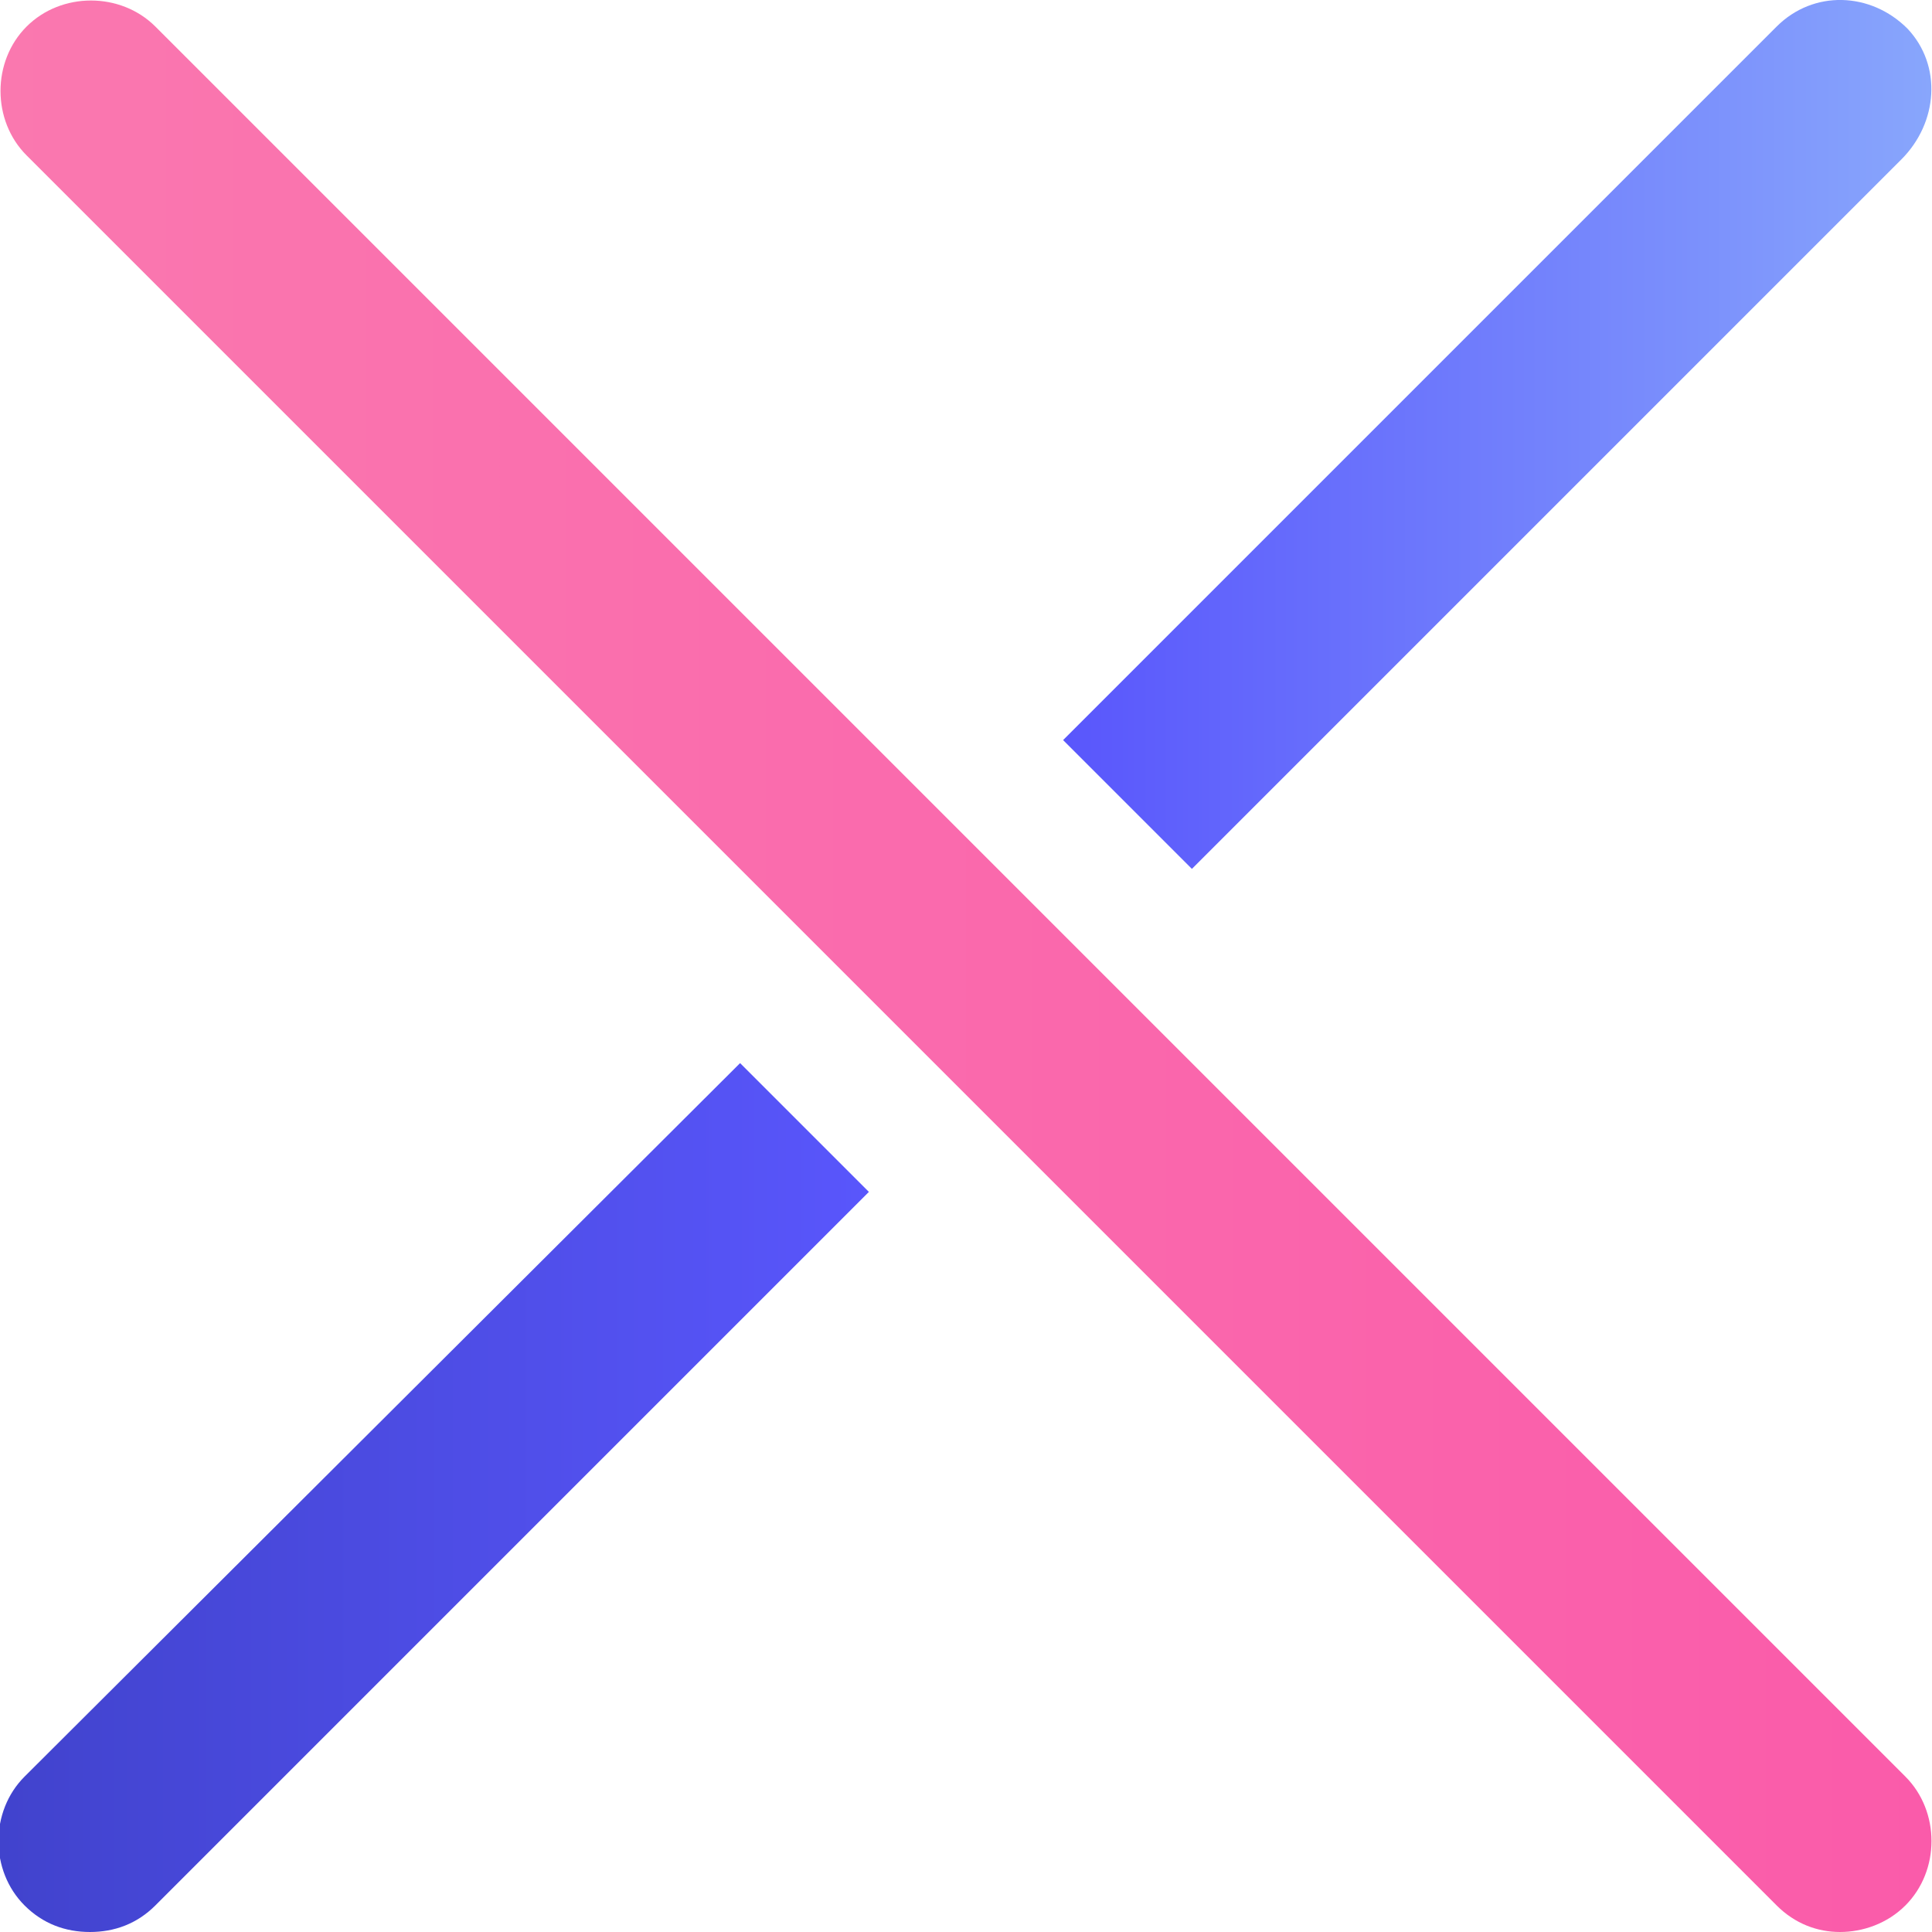
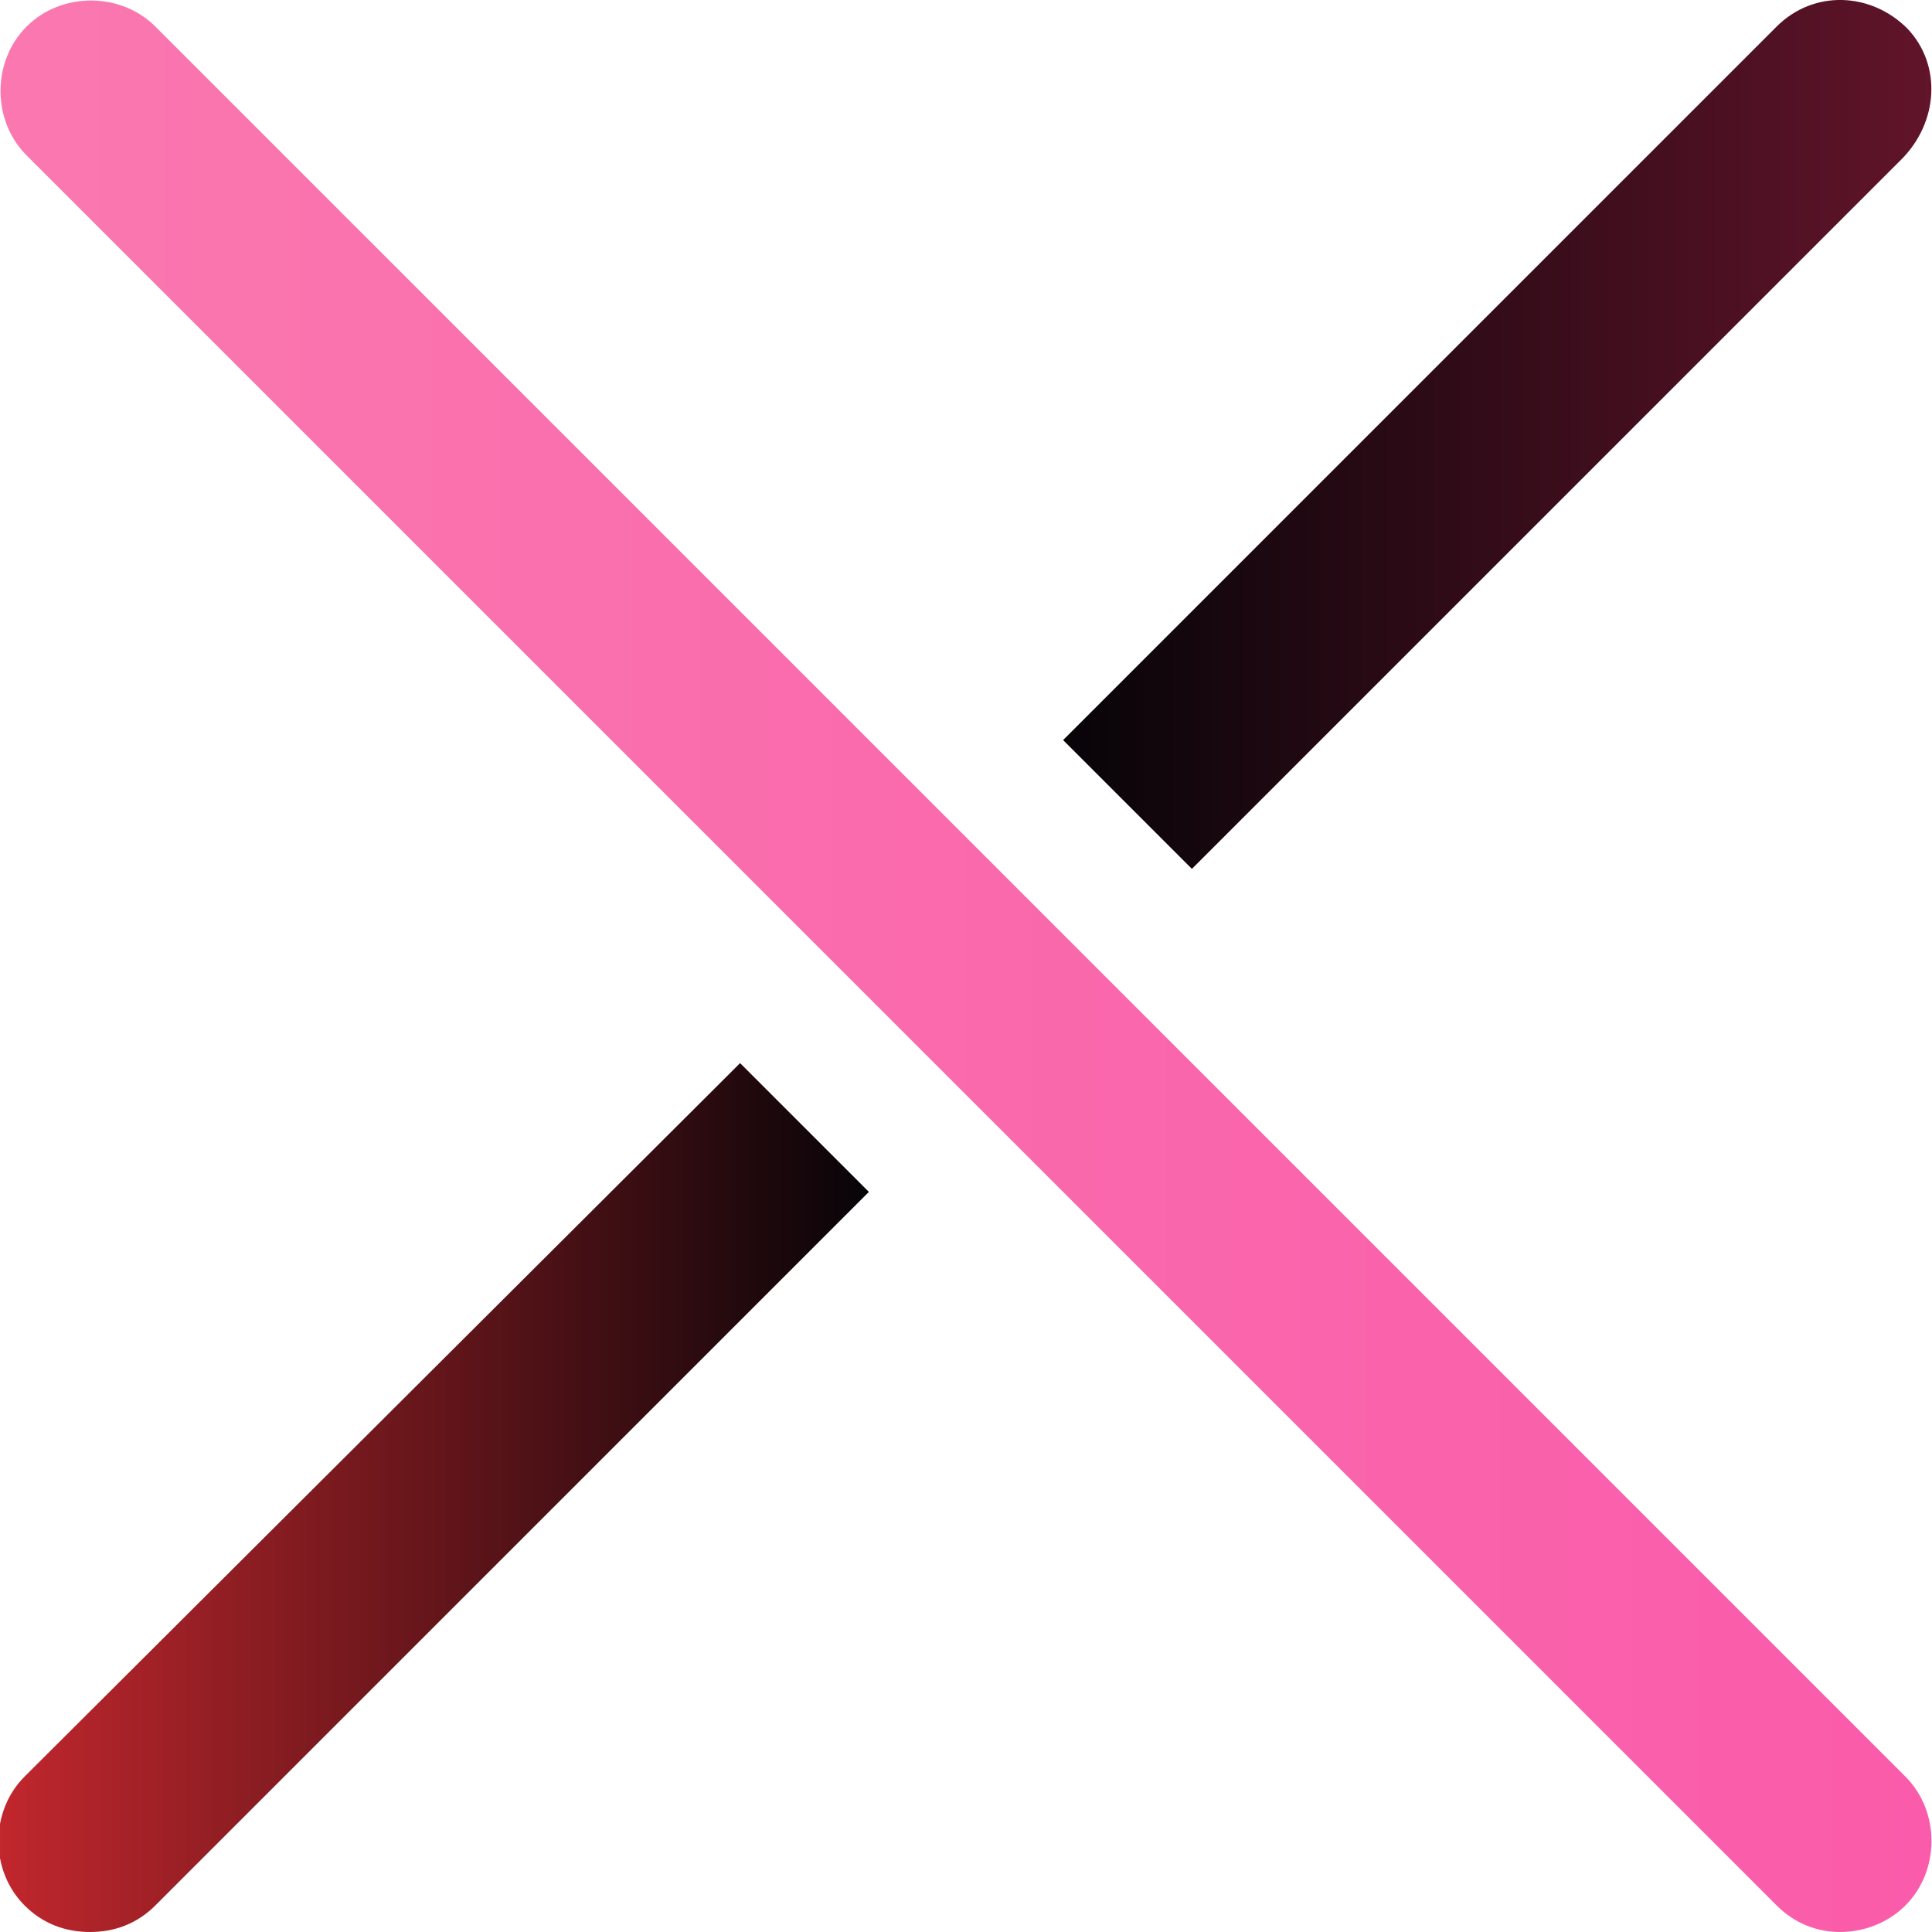
<svg xmlns="http://www.w3.org/2000/svg" version="1.1" id="Warstwa_1" x="0px" y="0px" viewBox="0 0 94.5 94.5" style="enable-background:new 0 0 94.5 94.5;" xml:space="preserve">
  <style type="text/css">
	.st0{fill:url(#SVGID_1_);}
	.st1{fill:url(#SVGID_2_);}
	.st2{fill:url(#SVGID_3_);}
</style>
  <g>
    <g>
      <linearGradient id="SVGID_1_" gradientUnits="userSpaceOnUse" x1="1.632400e-03" y1="73.251" x2="42.495" y2="73.251">
-         <stop offset="0" style="stop-color:#4143CD" />
-         <stop offset="1" style="stop-color:#5956FC" />
+         <stop offset="0" style="stop-color:#c1272d" />
+         <stop offset="1" style="stop-color:#070408" />
      </linearGradient>
      <path class="st0" d="M42.5,58.3L7.6,93.2c-0.9,0.9-2,1.3-3.2,1.3s-2.3-0.4-3.2-1.3c-1.7-1.7-1.7-4.6,0-6.3L36.2,52L42.5,58.3z" />
      <linearGradient id="SVGID_2_" gradientUnits="userSpaceOnUse" x1="52.014" y1="21.242" x2="94.448" y2="21.242">
-         <stop offset="0" style="stop-color:#5956FC" />
-         <stop offset="1" style="stop-color:#88A6FC" />
+         <stop offset="0" style="stop-color:#070408" />
+         <stop offset="1" style="stop-color:#61142A" />
      </linearGradient>
      <path class="st1" d="M93,7.8L58.3,42.5c0,0,0,0,0,0L52,36.2c0,0,0,0,0,0L86.9,1.3c1.8-1.8,4.6-1.7,6.4,0.1C95,3.2,94.8,6,93,7.8z" />
    </g>
    <g>
      <linearGradient id="SVGID_3_" gradientUnits="userSpaceOnUse" x1="0" y1="47.249" x2="94.5" y2="47.249">
        <stop offset="0" style="stop-color:#FA78AF" />
        <stop offset="1" style="stop-color:#FA5BAA" />
      </linearGradient>
      <path class="st2" d="M90,94.5c1.1,0,2.3-0.4,3.2-1.3c1.7-1.7,1.7-4.6,0-6.3L7.6,1.3C5.9-0.4,3-0.4,1.3,1.3c-1.7,1.7-1.7,4.6,0,6.3    l85.6,85.6C87.8,94.1,88.9,94.5,90,94.5z" />
    </g>
  </g>
</svg>
